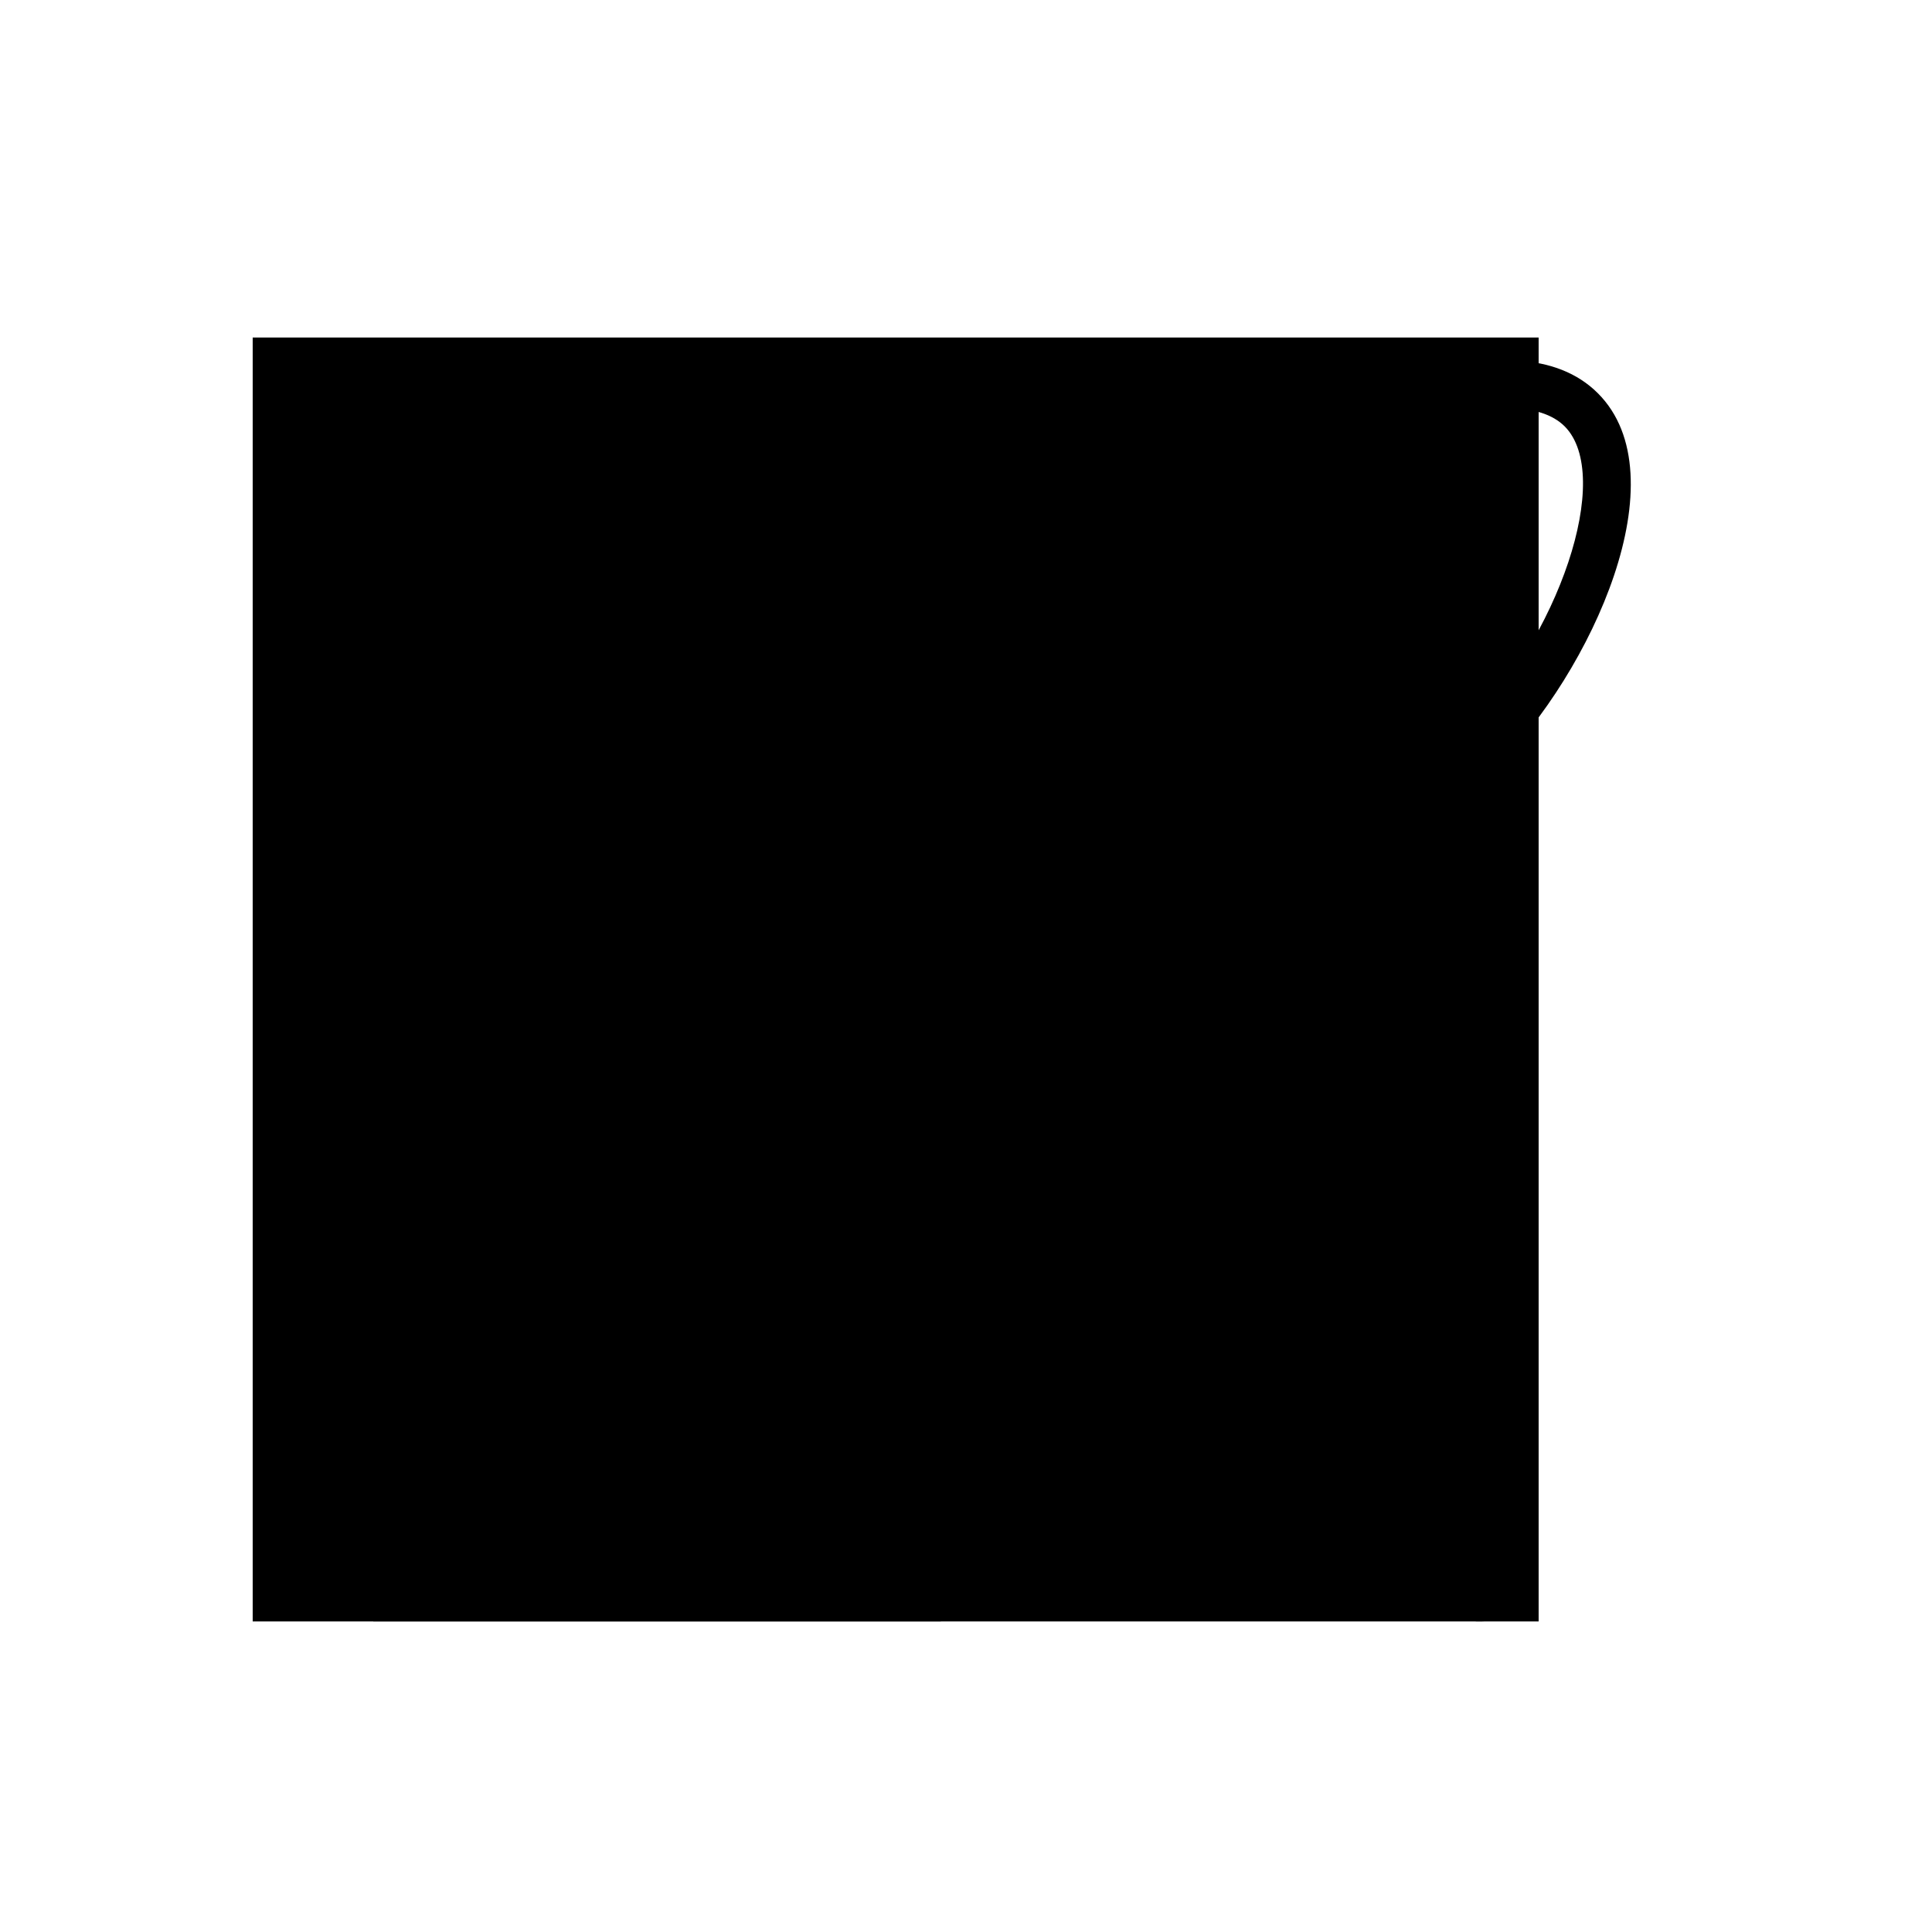
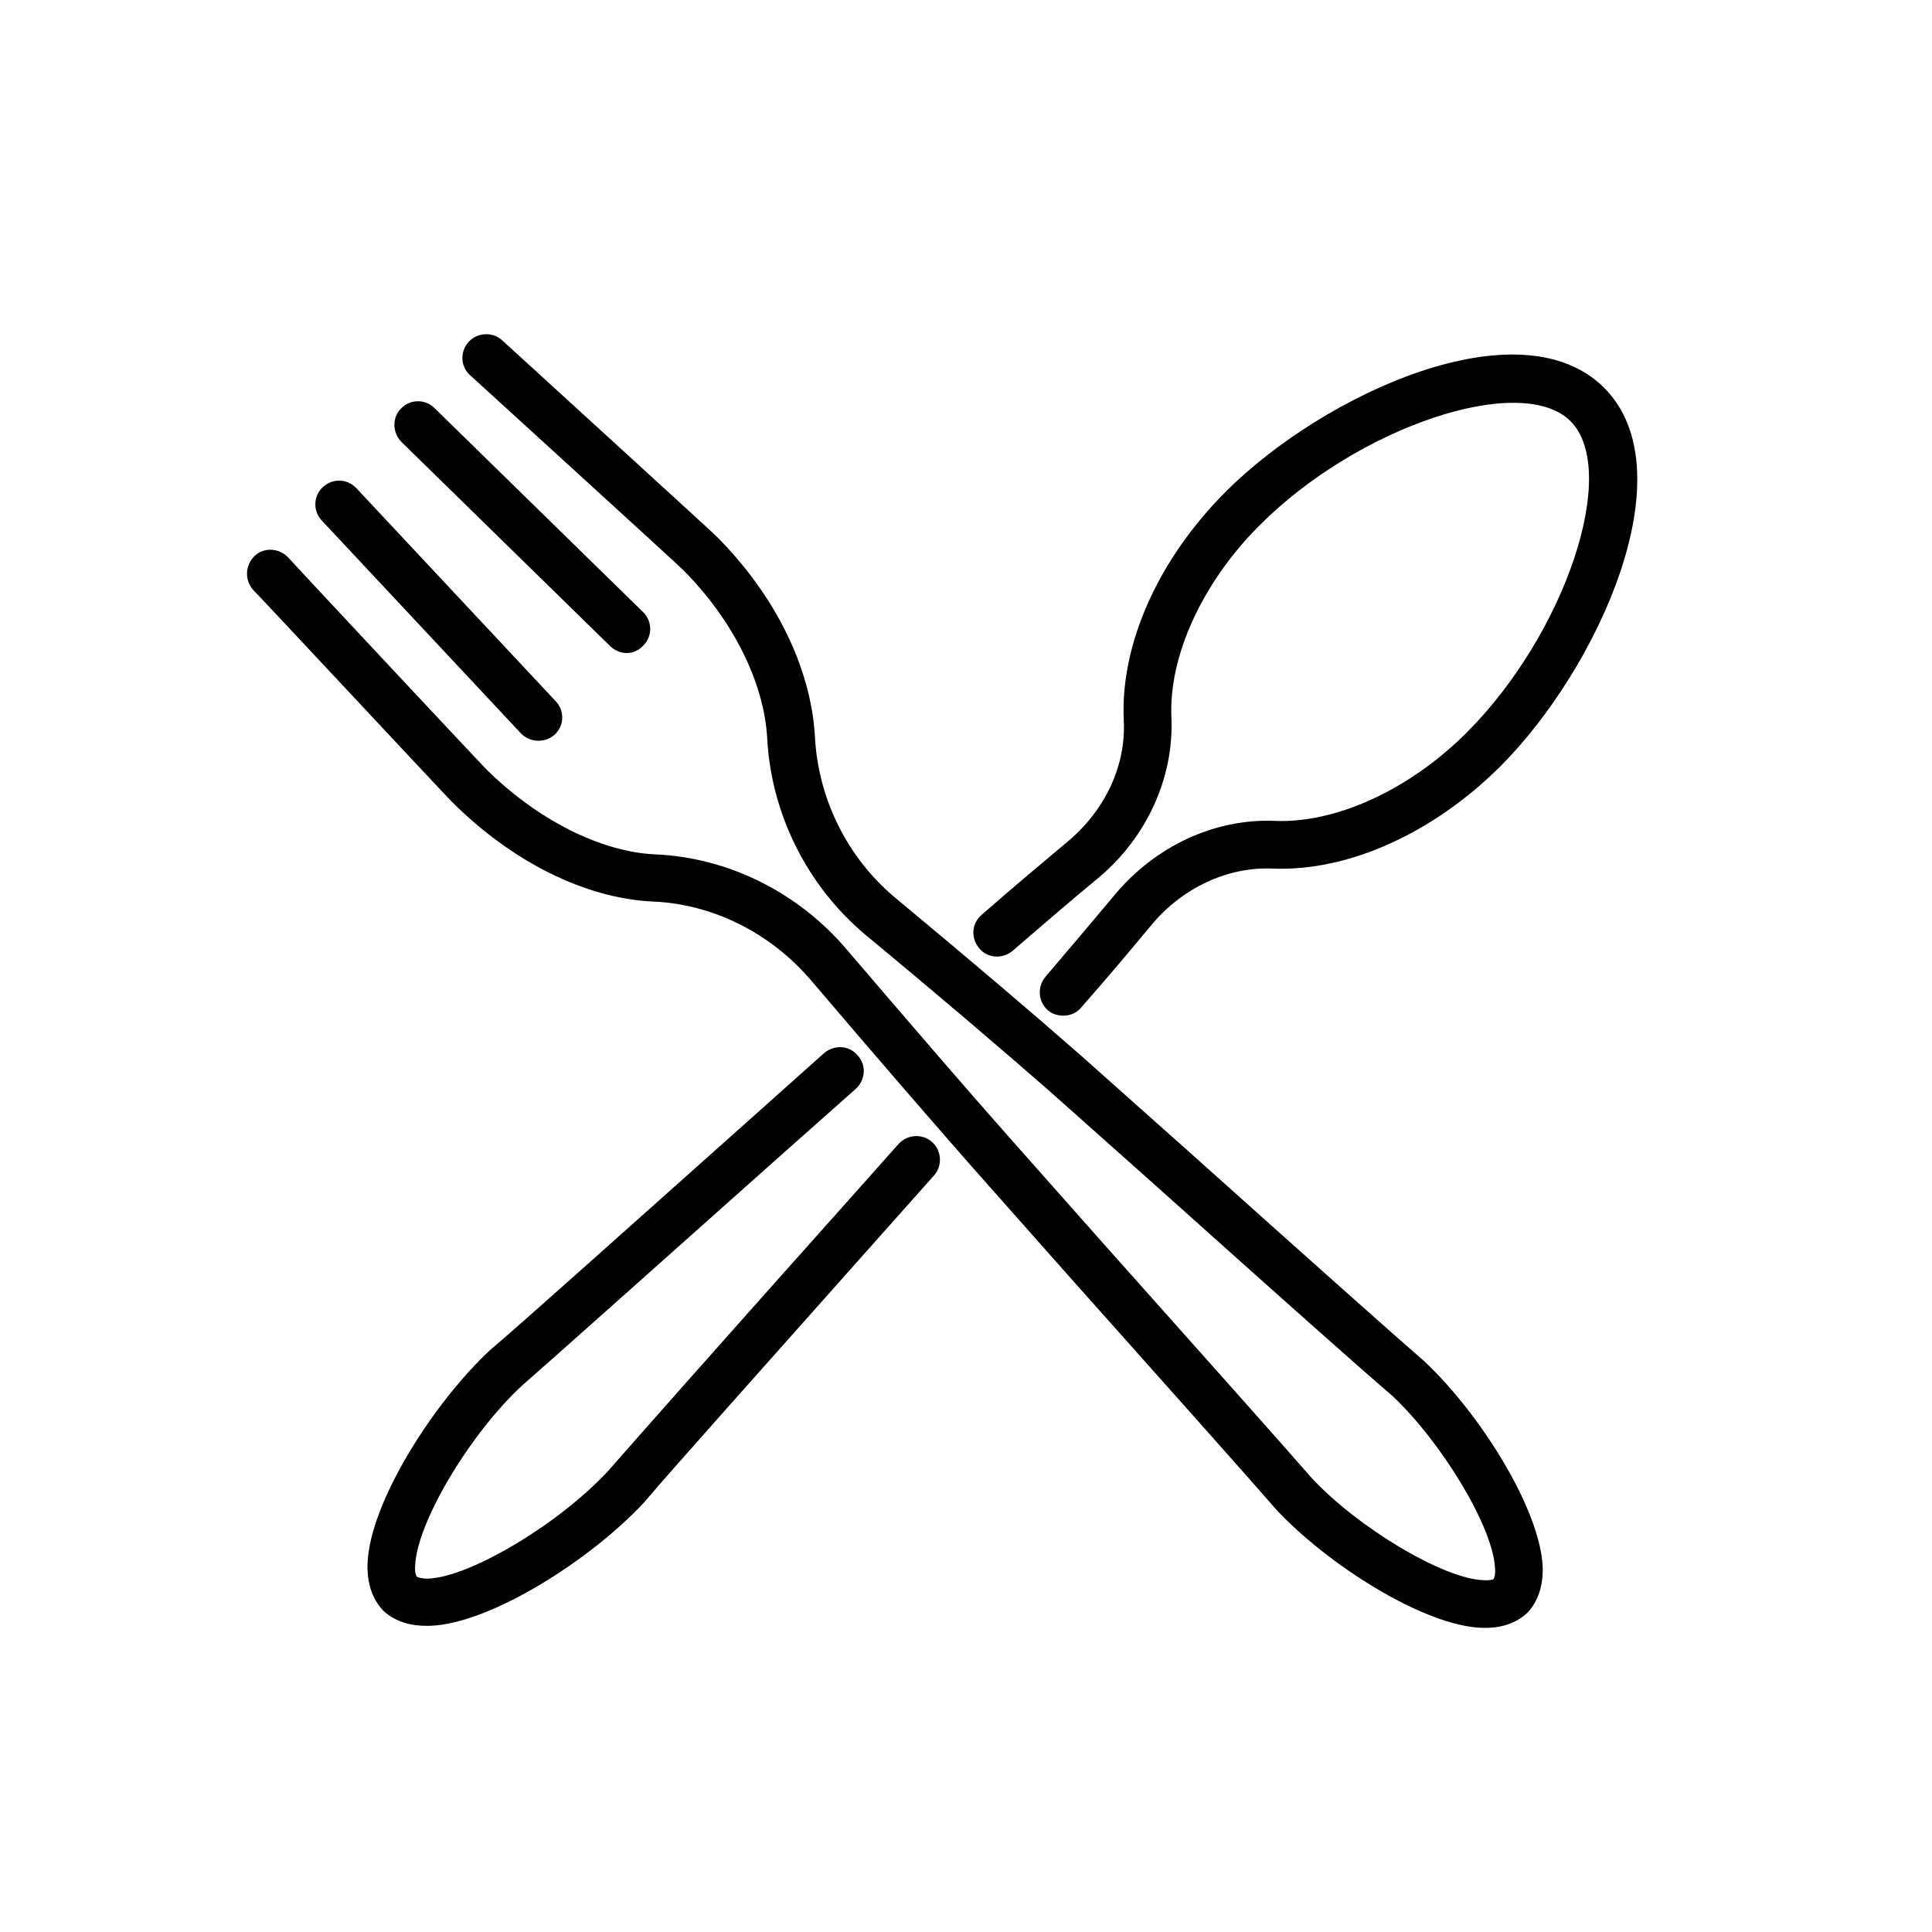
<svg xmlns="http://www.w3.org/2000/svg" viewBox="0 0 24 24" fill="none">
-   <g transform="translate(0.019,0.012) scale(0.0624)">
+   <g transform="translate(-0.097,-0.104) scale(0.063006)">
    <g data-part="fork">
-       <path fill="currentColor" d="M 74.0 208.0 L 187.0 208.0 L 187.0 322.6 L 74.0 322.6 Z M 74.0 208.0" />
-       <path fill="currentColor" d="M 50.0 67.0 L 306.0 67.0 L 306.0 322.6 L 50.0 322.6 Z M 50.0 67.0" />
-       <path fill="currentColor" d="M 85.6 322.2 C 82.1 322.2 79.3 321.2 77.2 319.3 L 77.0 319.1 C 74.9 316.8 73.9 313.8 74.0 310.0 C 74.4 297.9 87.1 278.1 98.2 267.8 C 103.8 263.1 123.3 245.6 148.1 223.5 L 164.0 209.3 C 166.0 207.6 168.9 207.7 170.6 209.7 C 172.4 211.6 172.2 214.5 170.3 216.3 L 154.3 230.5 C 129.5 252.6 109.9 270.1 104.5 274.8 C 94.2 284.3 83.7 301.9 83.4 310.3 C 83.3 311.5 83.5 312.2 83.7 312.5 C 84.0 312.7 84.8 312.9 85.9 312.9 C 94.3 312.6 111.9 302.0 121.5 291.6 C 126.3 286.1 144.7 265.3 168.1 239.1 L 178.7 227.2 C 180.4 225.3 183.4 225.1 185.3 226.8 C 187.2 228.5 187.4 231.5 185.7 233.4 L 175.1 245.3 C 152.7 270.5 133.3 292.2 128.5 297.9 C 118.1 309.1 98.3 321.8 86.3 322.2 C 86.0 322.2 85.8 322.2 85.6 322.2 Z M 85.6 322.2" />
-       <path fill="currentColor" d="M 125.1 130.4 C 123.9 130.4 122.7 129.9 121.8 129.0 L 80.7 88.8 C 78.9 87.0 78.8 84.0 80.6 82.2 C 82.4 80.3 85.4 80.3 87.2 82.1 L 128.3 122.3 C 130.2 124.1 130.2 127.1 128.4 128.9 C 127.5 129.9 126.3 130.4 125.1 130.4 Z M 125.1 130.4" />
-       <path fill="currentColor" d="M 107.7 147.7 C 106.4 147.7 105.2 147.2 104.3 146.3 L 65.0 104.3 C 63.2 102.4 63.3 99.4 65.2 97.7 C 67.1 95.9 70.0 96.0 71.8 97.9 L 111.1 139.9 C 112.9 141.8 112.8 144.7 110.9 146.5 C 110.0 147.3 108.8 147.7 107.7 147.7 Z M 107.7 147.7" />
+       <path fill="currentColor" fill-rule="nonzero" d="M 85.6 322.2 C 82.1 322.2 79.3 321.2 77.2 319.3 L 77.0 319.1 C 74.9 316.8 73.9 313.8 74.0 310.0 C 74.4 297.9 87.1 278.1 98.2 267.8 C 103.8 263.1 123.3 245.6 148.1 223.5 L 164.0 209.3 C 166.0 207.6 168.9 207.7 170.6 209.7 C 172.4 211.6 172.2 214.5 170.3 216.3 L 154.3 230.5 C 129.5 252.6 109.9 270.1 104.5 274.8 C 94.2 284.3 83.7 301.9 83.4 310.3 C 83.3 311.5 83.5 312.2 83.7 312.5 C 84.0 312.7 84.8 312.9 85.9 312.9 C 94.3 312.6 111.9 302.0 121.5 291.6 C 126.3 286.1 144.7 265.3 168.1 239.1 L 178.7 227.2 C 180.4 225.3 183.4 225.1 185.3 226.8 C 187.2 228.5 187.4 231.5 185.7 233.4 L 175.1 245.3 C 152.7 270.5 133.3 292.2 128.5 297.9 C 118.1 309.1 98.3 321.8 86.3 322.2 C 86.0 322.2 85.8 322.2 85.6 322.2 Z M 85.6 322.2" />
+       <path fill="currentColor" fill-rule="nonzero" d="M 125.1 130.4 C 123.9 130.4 122.7 129.9 121.8 129.0 L 80.7 88.8 C 78.9 87.0 78.8 84.0 80.6 82.2 C 82.4 80.3 85.4 80.3 87.2 82.1 L 128.3 122.3 C 130.2 124.1 130.2 127.1 128.4 128.9 C 127.5 129.9 126.3 130.4 125.1 130.4 Z M 125.1 130.4" />
+       <path fill="currentColor" fill-rule="nonzero" d="M 107.7 147.7 C 106.4 147.7 105.2 147.2 104.3 146.3 L 65.0 104.3 C 63.2 102.4 63.3 99.4 65.2 97.7 C 67.1 95.9 70.0 96.0 71.8 97.9 L 111.1 139.9 C 112.9 141.8 112.8 144.7 110.9 146.5 C 110.0 147.3 108.8 147.7 107.7 147.7 Z M 107.7 147.7" />
    </g>
    <g data-part="knife">
-       <path fill="currentColor" d="M 211.2 201.9 C 210.1 201.9 209.0 201.6 208.1 200.8 C 206.2 199.1 206.0 196.2 207.7 194.2 C 212.7 188.3 217.3 182.9 221.3 178.1 C 229.3 168.5 241.0 163.0 252.9 163.5 C 264.9 164.0 279.4 157.4 290.7 146.1 C 310.2 126.6 320.9 94.5 311.2 84.7 C 301.5 75.0 269.3 85.7 249.8 105.3 C 238.6 116.5 231.9 131.1 232.5 143.2 C 233.0 155.0 227.6 166.9 217.9 174.9 C 212.9 179.0 207.6 183.6 201.2 189.1 C 199.2 190.8 196.2 190.6 194.6 188.6 C 192.9 186.6 193.1 183.7 195.1 182.0 C 201.5 176.4 206.9 171.9 211.9 167.7 C 219.4 161.5 223.6 152.6 223.1 143.6 C 222.4 128.7 229.9 111.9 243.2 98.6 C 262.6 79.2 301.3 61.6 317.8 78.1 C 334.3 94.6 316.7 133.4 297.3 152.8 C 284.0 166.0 267.3 173.5 252.5 172.9 C 243.6 172.5 234.6 176.7 228.5 184.1 C 224.5 188.9 219.9 194.4 214.7 200.3 C 213.8 201.4 212.5 201.9 211.2 201.9 Z M 211.2 201.9" />
-       <path fill="currentColor" d="M 294.4 322.6 C 294.1 322.6 293.9 322.6 293.7 322.6 C 282.1 322.2 263.0 309.9 253.1 299.2 C 248.6 294.0 232.3 275.7 211.7 252.6 L 193.0 231.5 C 185.2 222.6 174.6 210.4 161.5 195.0 C 153.5 185.6 142.1 179.9 130.3 179.4 C 117.0 178.8 102.5 171.6 90.6 159.7 C 89.0 158.1 51.7 118.1 51.4 117.9 C 49.7 115.9 49.9 113.0 51.8 111.2 C 53.7 109.5 56.6 109.7 58.4 111.6 C 59.8 113.2 96.1 152.0 97.2 153.1 C 107.3 163.2 119.9 169.6 130.7 170.1 C 145.1 170.7 159.0 177.6 168.6 189.0 C 181.7 204.3 192.2 216.5 200.0 225.3 L 218.7 246.4 C 239.3 269.5 255.6 287.8 260.1 293.0 C 269.2 302.8 286.0 312.9 294.0 313.2 C 295.1 313.3 295.8 313.1 296.0 313.0 C 296.2 312.7 296.4 312.0 296.3 310.9 C 296.0 302.9 285.9 286.1 276.0 276.8 C 270.9 272.5 252.6 256.2 229.5 235.5 L 208.5 216.8 C 199.7 209.1 187.2 198.4 172.1 185.9 C 160.7 176.3 153.6 162.2 152.8 147.2 C 152.2 136.2 146.0 123.8 136.2 114.0 C 134.8 112.6 96.5 77.7 94.3 75.7 C 92.3 74.0 92.2 71.0 93.9 69.1 C 95.6 67.2 98.6 67.0 100.5 68.7 C 100.9 69.1 141.4 106.0 142.8 107.4 C 154.4 119.0 161.4 133.3 162.2 146.7 C 162.8 159.1 168.6 170.8 178.1 178.7 C 193.4 191.4 205.7 201.9 214.7 209.8 L 235.7 228.5 C 258.8 249.2 277.1 265.5 282.2 269.9 C 293.0 279.9 305.2 299.0 305.7 310.6 C 305.8 314.3 304.8 317.3 302.8 319.5 L 302.6 319.7 C 300.5 321.6 297.8 322.6 294.4 322.6 Z M 294.4 322.6" />
+       <path fill="currentColor" fill-rule="nonzero" d="M 211.2 201.9 C 210.1 201.9 209.0 201.6 208.1 200.8 C 206.2 199.1 206.0 196.2 207.7 194.2 C 212.7 188.3 217.3 182.9 221.3 178.1 C 229.3 168.5 241.0 163.0 252.9 163.5 C 264.9 164.0 279.4 157.4 290.7 146.1 C 310.2 126.6 320.9 94.5 311.2 84.7 C 301.5 75.0 269.3 85.7 249.8 105.3 C 238.6 116.5 231.9 131.1 232.5 143.2 C 233.0 155.0 227.6 166.9 217.9 174.9 C 212.9 179.0 207.6 183.6 201.2 189.1 C 199.2 190.8 196.2 190.6 194.6 188.6 C 192.9 186.6 193.1 183.7 195.1 182.0 C 201.5 176.4 206.9 171.9 211.9 167.7 C 219.4 161.5 223.6 152.6 223.1 143.6 C 222.4 128.7 229.9 111.9 243.2 98.6 C 262.6 79.2 301.3 61.6 317.8 78.1 C 334.3 94.6 316.7 133.4 297.3 152.8 C 284.0 166.0 267.3 173.5 252.5 172.9 C 243.6 172.5 234.6 176.7 228.5 184.1 C 224.5 188.9 219.9 194.4 214.7 200.3 C 213.8 201.4 212.5 201.9 211.2 201.9 Z M 211.2 201.9" />
+       <path fill="currentColor" fill-rule="nonzero" d="M 294.4 322.6 C 294.1 322.6 293.9 322.6 293.7 322.6 C 282.1 322.2 263.0 309.9 253.1 299.2 C 248.6 294.0 232.3 275.7 211.7 252.6 L 193.0 231.5 C 185.2 222.6 174.6 210.4 161.5 195.0 C 153.5 185.6 142.1 179.9 130.3 179.4 C 117.0 178.8 102.5 171.6 90.6 159.7 C 89.0 158.1 51.7 118.1 51.4 117.9 C 49.7 115.9 49.9 113.0 51.8 111.2 C 53.7 109.5 56.6 109.7 58.4 111.6 C 59.8 113.2 96.1 152.0 97.2 153.1 C 107.3 163.2 119.9 169.6 130.7 170.1 C 145.1 170.7 159.0 177.6 168.6 189.0 C 181.7 204.3 192.2 216.5 200.0 225.3 L 218.7 246.4 C 239.3 269.5 255.6 287.8 260.1 293.0 C 269.2 302.8 286.0 312.9 294.0 313.2 C 295.1 313.3 295.8 313.1 296.0 313.0 C 296.2 312.7 296.4 312.0 296.3 310.9 C 296.0 302.9 285.9 286.1 276.0 276.8 C 270.9 272.5 252.6 256.2 229.5 235.5 L 208.5 216.8 C 199.7 209.1 187.2 198.4 172.1 185.9 C 160.7 176.3 153.6 162.2 152.8 147.2 C 152.2 136.2 146.0 123.8 136.2 114.0 C 134.8 112.6 96.5 77.7 94.3 75.7 C 92.3 74.0 92.2 71.0 93.9 69.1 C 95.6 67.2 98.6 67.0 100.5 68.7 C 100.9 69.1 141.4 106.0 142.8 107.4 C 154.4 119.0 161.4 133.3 162.2 146.7 C 162.8 159.1 168.6 170.8 178.1 178.7 C 193.4 191.4 205.7 201.9 214.7 209.8 L 235.7 228.5 C 258.8 249.2 277.1 265.5 282.2 269.9 C 293.0 279.9 305.2 299.0 305.7 310.6 C 305.8 314.3 304.8 317.3 302.8 319.5 L 302.6 319.7 C 300.5 321.6 297.8 322.6 294.4 322.6 Z M 294.4 322.6" />
    </g>
  </g>
</svg>
